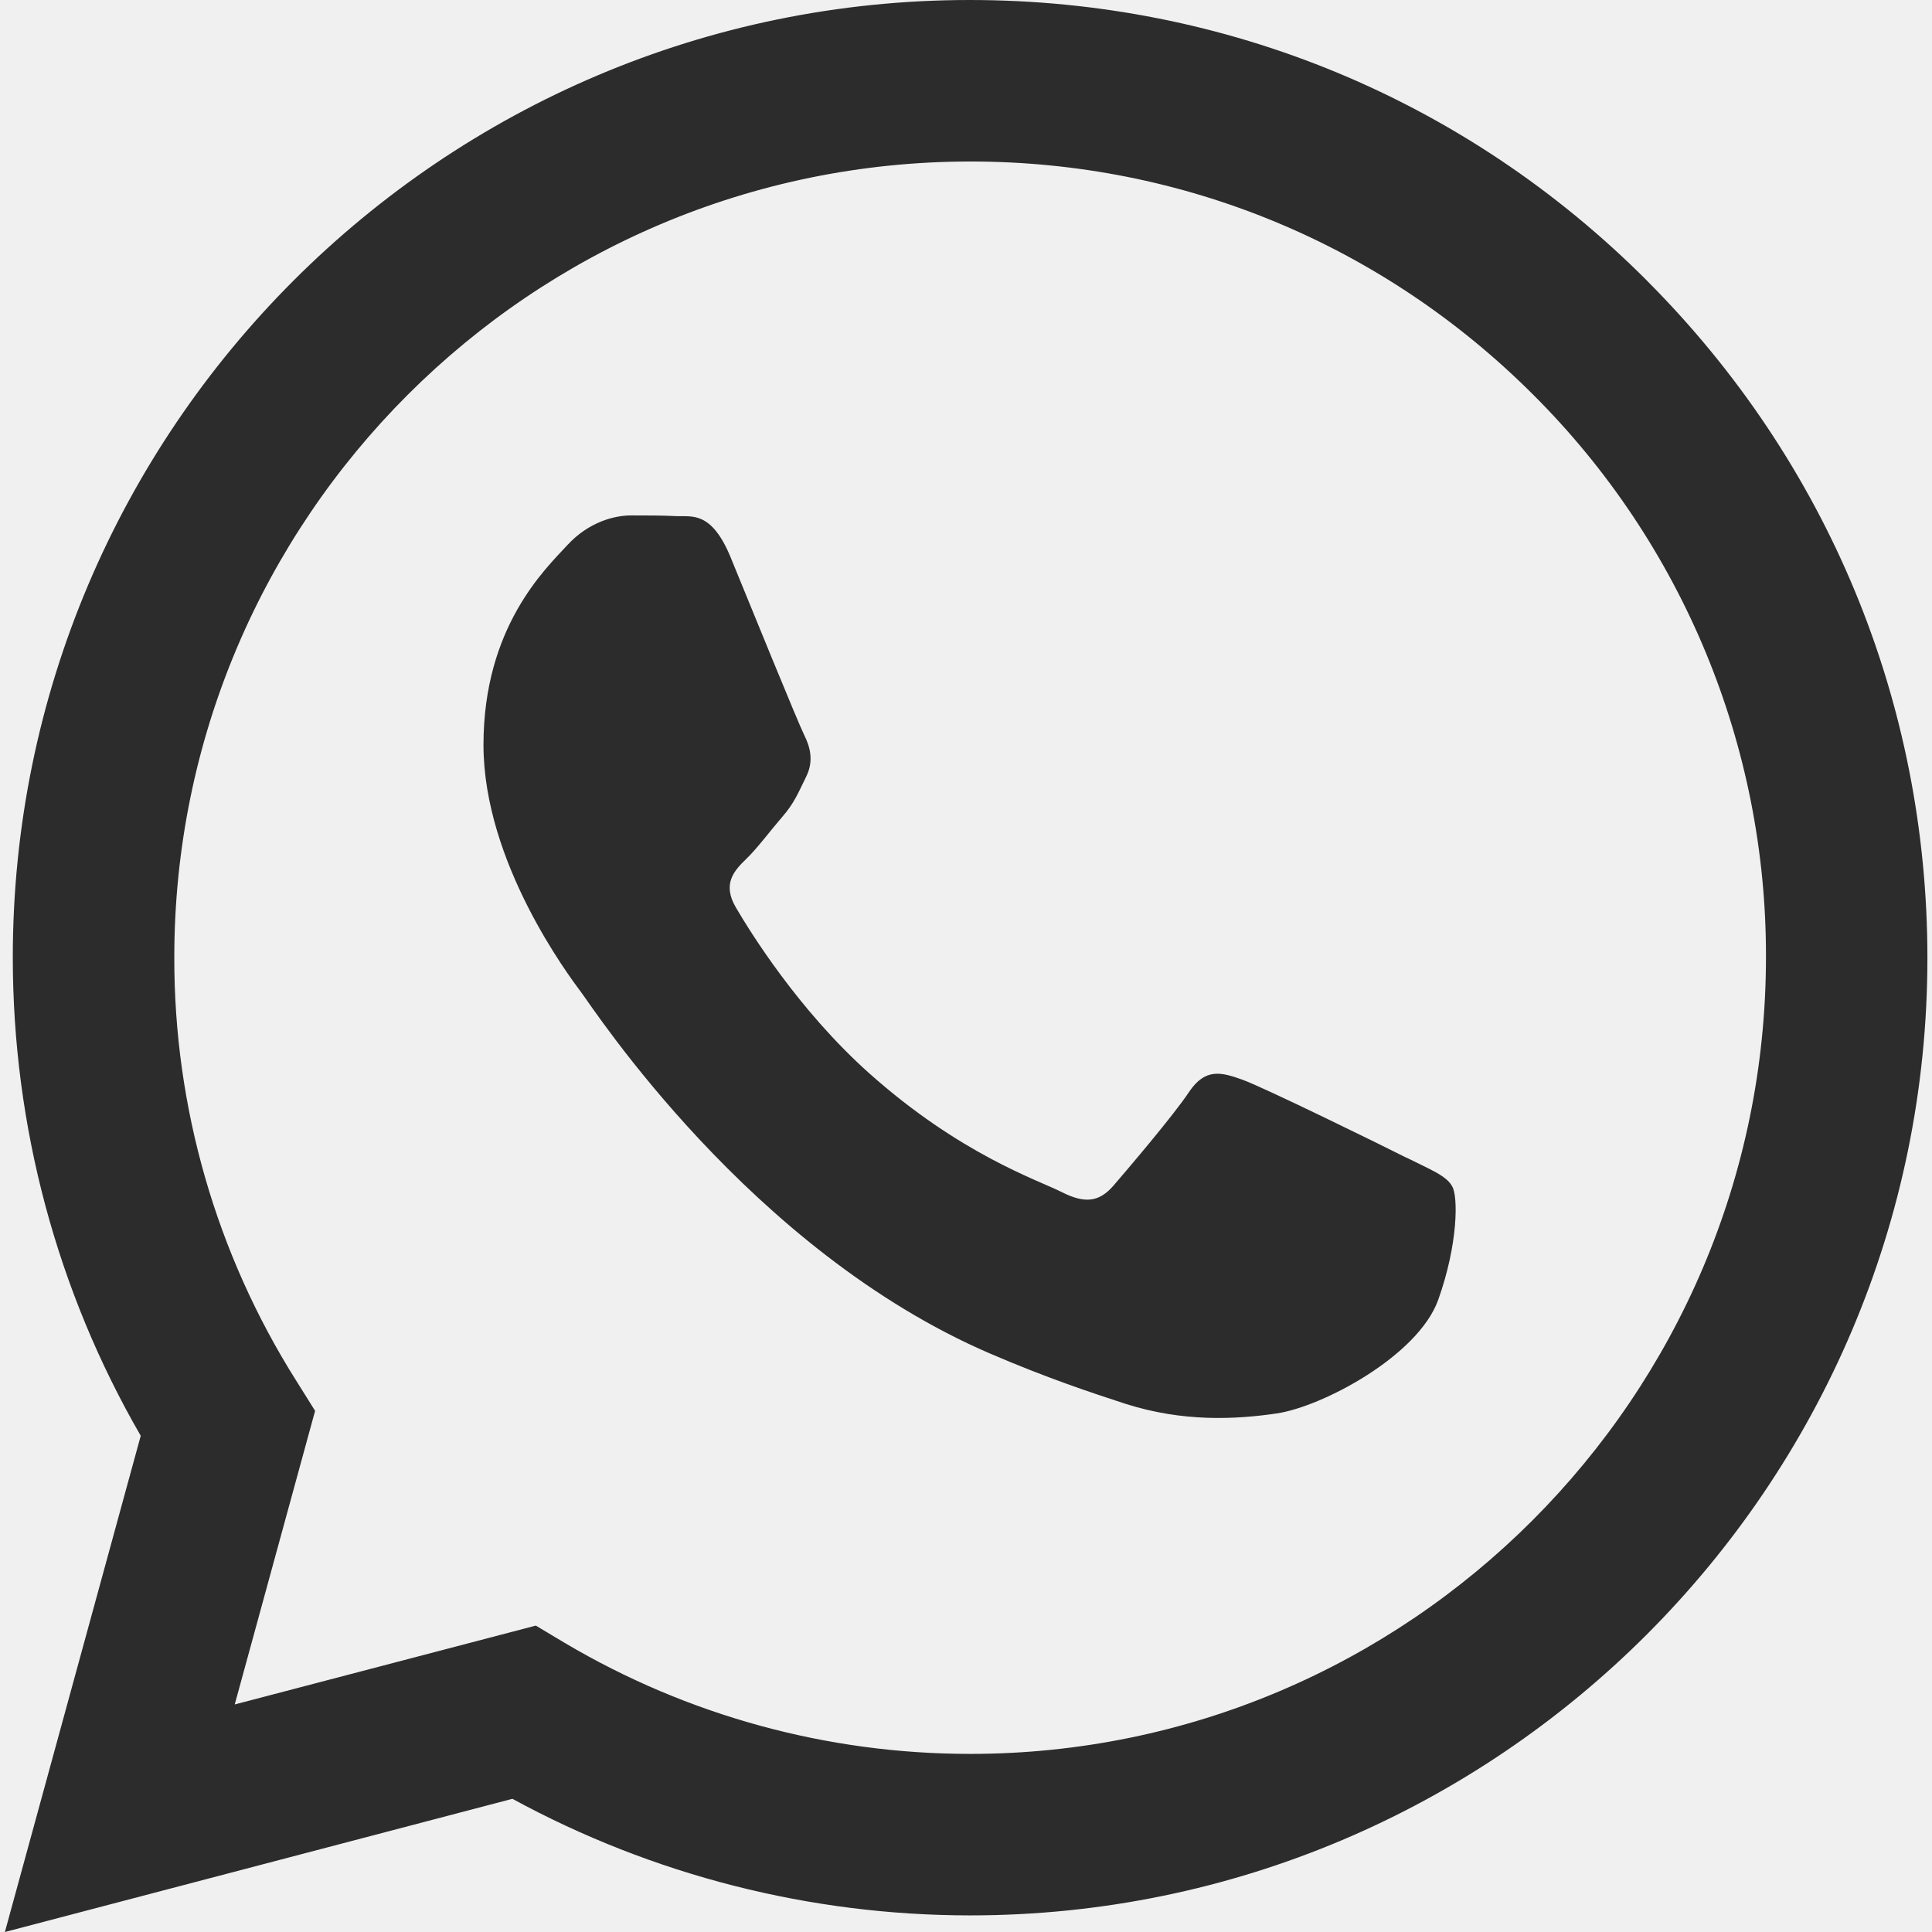
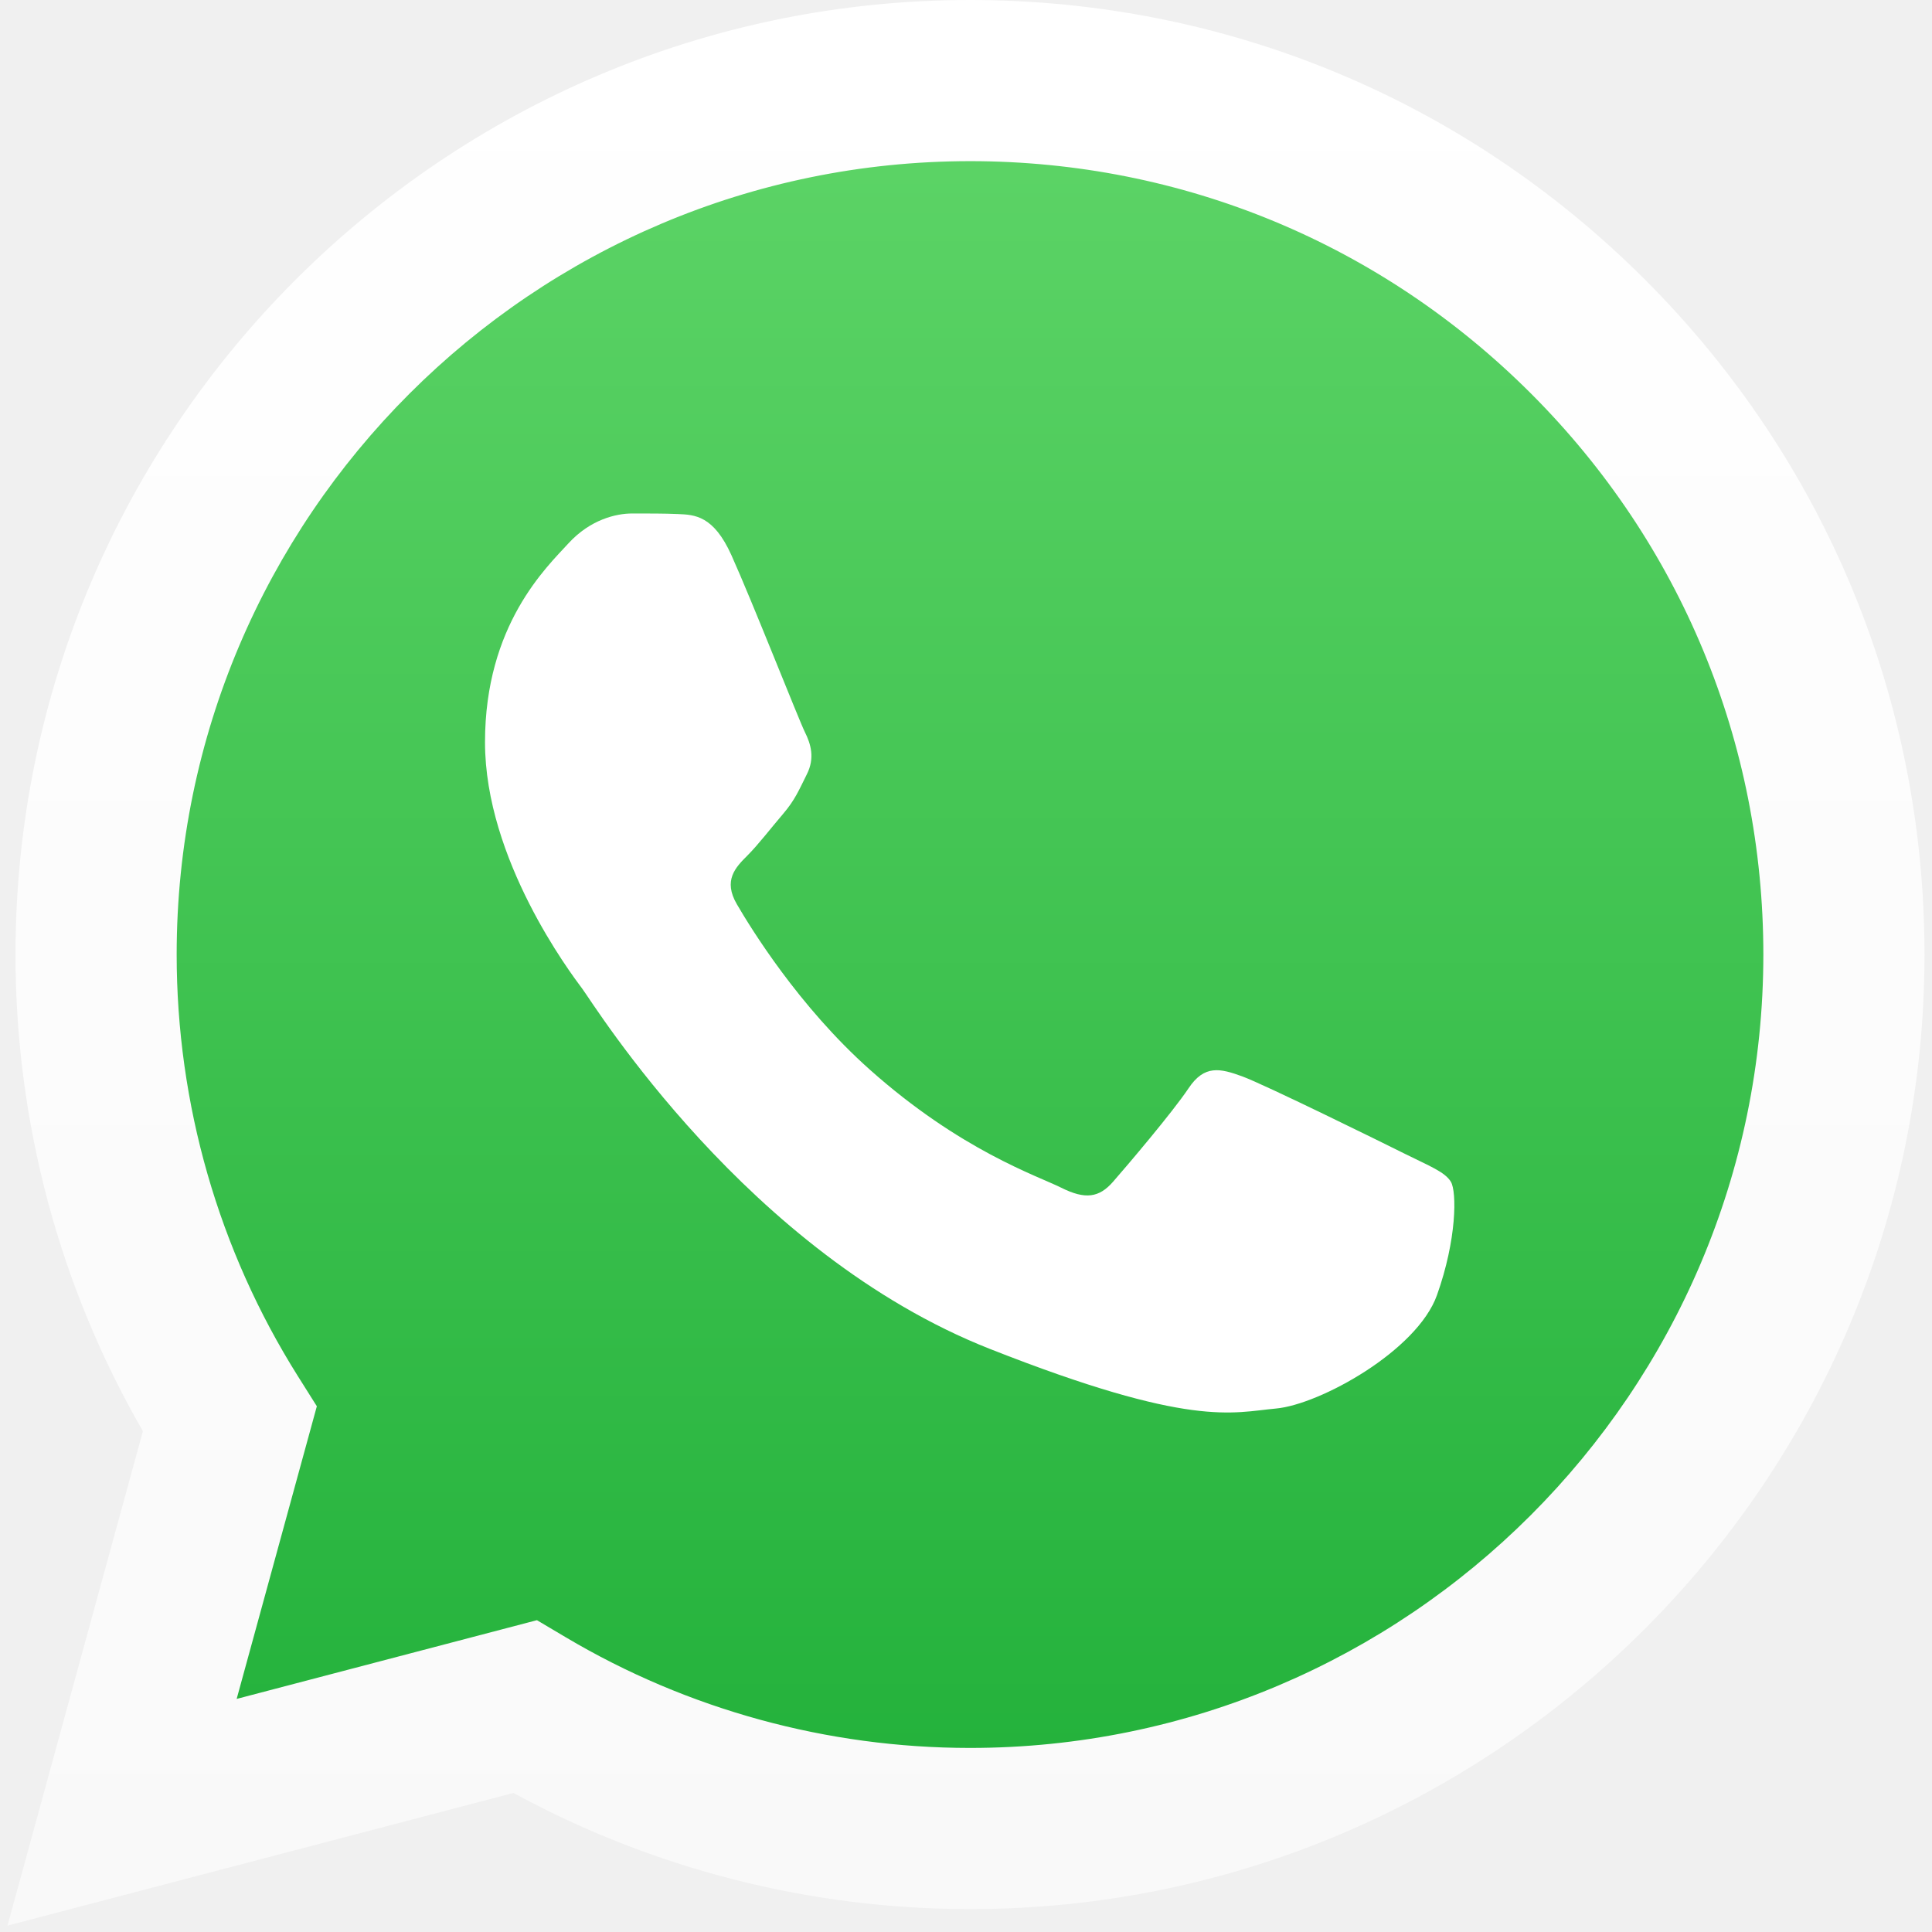
- <svg xmlns="http://www.w3.org/2000/svg" t="1773137626598" class="icon" viewBox="0 0 1024 1024" version="1.1" p-id="10958" width="200" height="200">
-   <path d="M872.992 148.8C777.184 52.8 649.792 0 513.984 0 234.368 0 6.784 227.584 6.784 507.392c0 89.408 23.392 176.8 67.808 253.6L2.592 1024l268.992-70.592a507.456 507.456 0 0 0 242.4 61.792h0.192c279.616 0 507.392-227.616 507.392-507.392 0-135.616-52.8-263.008-148.608-359.008z m-358.784 780.8a421.44 421.44 0 0 1-214.816-58.784l-15.392-9.216-159.584 41.792 42.592-155.616-10.016-16a418.752 418.752 0 0 1-64.608-224.384c0-232.608 189.184-421.792 422.016-421.792 112.608 0 218.592 44 298.208 123.584a419.456 419.456 0 0 1 123.392 298.4c-0.192 232.8-189.408 422.016-421.792 422.016z m231.2-316c-12.608-6.4-75.008-36.992-86.592-41.216s-20-6.4-28.608 6.4c-8.384 12.608-32.8 41.216-40.192 49.792-7.392 8.384-14.784 9.6-27.392 3.2s-53.6-19.808-102.016-63.008c-37.6-33.6-63.2-75.2-70.592-87.808s-0.8-19.616 5.6-25.792c5.792-5.6 12.608-14.816 19.008-22.208s8.384-12.608 12.608-21.184c4.192-8.384 2.208-15.808-0.992-22.208s-28.608-68.8-39.008-94.208c-10.208-24.8-20.8-21.408-28.608-21.792-7.392-0.384-15.808-0.384-24.192-0.384s-22.208 3.2-33.792 15.808c-11.616 12.608-44.384 43.392-44.384 105.792s45.408 122.592 51.808 131.2c6.4 8.384 89.408 136.608 216.608 191.392 30.208 12.992 53.792 20.8 72.192 26.784 30.4 9.6 58.016 8.192 79.808 4.992 24.384-3.616 75.008-30.592 85.6-60.192s10.592-55.008 7.392-60.192c-3.008-5.6-11.392-8.8-24.192-15.2z" p-id="10959" fill="#2c2c2c" />
+ <svg xmlns="http://www.w3.org/2000/svg" width="1em" height="1em" viewBox="0 0 256 258">
+   <defs>
+     <linearGradient id="SVGBRLHCcSy" x1="50%" x2="50%" y1="100%" y2="0%">
+       <stop offset="0%" stop-color="#1FAF38" />
+       <stop offset="100%" stop-color="#60D669" />
+     </linearGradient>
+     <linearGradient id="SVGHW6lecxh" x1="50%" x2="50%" y1="100%" y2="0%">
+       <stop offset="0%" stop-color="#F9F9F9" />
+       <stop offset="100%" stop-color="#FFF" />
+     </linearGradient>
+   </defs>
+   <path fill="url(#SVGBRLHCcSy)" d="M5.463 127.456c-.006 21.677 5.658 42.843 16.428 61.499L4.433 252.697l65.232-17.104a123 123 0 0 0 58.8 14.97h.054c67.815 0 123.018-55.183 123.047-123.01c.013-32.867-12.775-63.773-36.009-87.025c-23.23-23.25-54.125-36.061-87.043-36.076c-67.823 0-123.022 55.18-123.05 123.004" />
+   <path fill="url(#SVGHW6lecxh)" d="M1.07 127.416c-.007 22.457 5.86 44.38 17.014 63.704L0 257.147l67.571-17.717c18.618 10.151 39.58 15.503 60.91 15.511h.055c70.248 0 127.434-57.168 127.464-127.423c.012-34.048-13.236-66.065-37.3-90.15C194.633 13.286 162.633.014 128.536 0C58.276 0 1.099 57.16 1.071 127.416m40.24 60.376l-2.523-4.005c-10.606-16.864-16.204-36.352-16.196-56.363C22.614 69.029 70.138 21.52 128.576 21.52c28.3.012 54.896 11.044 74.9 31.06c20.003 20.018 31.01 46.628 31.003 74.93c-.026 58.395-47.551 105.91-105.943 105.91h-.042c-19.013-.01-37.66-5.116-53.922-14.765l-3.87-2.295l-40.098 10.513z" />
+   <path fill="#FFF" d="M96.678 74.148c-2.386-5.303-4.897-5.41-7.166-5.503c-1.858-.08-3.982-.074-6.104-.074c-2.124 0-5.575.799-8.492 3.984c-2.92 3.188-11.148 10.892-11.148 26.561s11.413 30.813 13.004 32.94c1.593 2.123 22.033 35.307 54.405 48.073c26.904 10.609 32.379 8.499 38.218 7.967c5.84-.53 18.844-7.702 21.497-15.139c2.655-7.436 2.655-13.81 1.859-15.142c-.796-1.327-2.92-2.124-6.105-3.716s-18.844-9.298-21.763-10.361c-2.92-1.062-5.043-1.592-7.167 1.597c-2.124 3.184-8.223 10.356-10.082 12.48c-1.857 2.129-3.716 2.394-6.9.801c-3.187-1.598-13.444-4.957-25.613-15.806c-9.468-8.442-15.86-18.867-17.718-22.056c-1.858-3.184-.199-4.91 1.398-6.497c1.431-1.427 3.186-3.719 4.78-5.578c1.588-1.86 2.118-3.187 3.18-5.311c1.063-2.126.531-3.986-.264-5.579c-.798-1.593-6.987-17.343-9.819-23.64" />
</svg>
